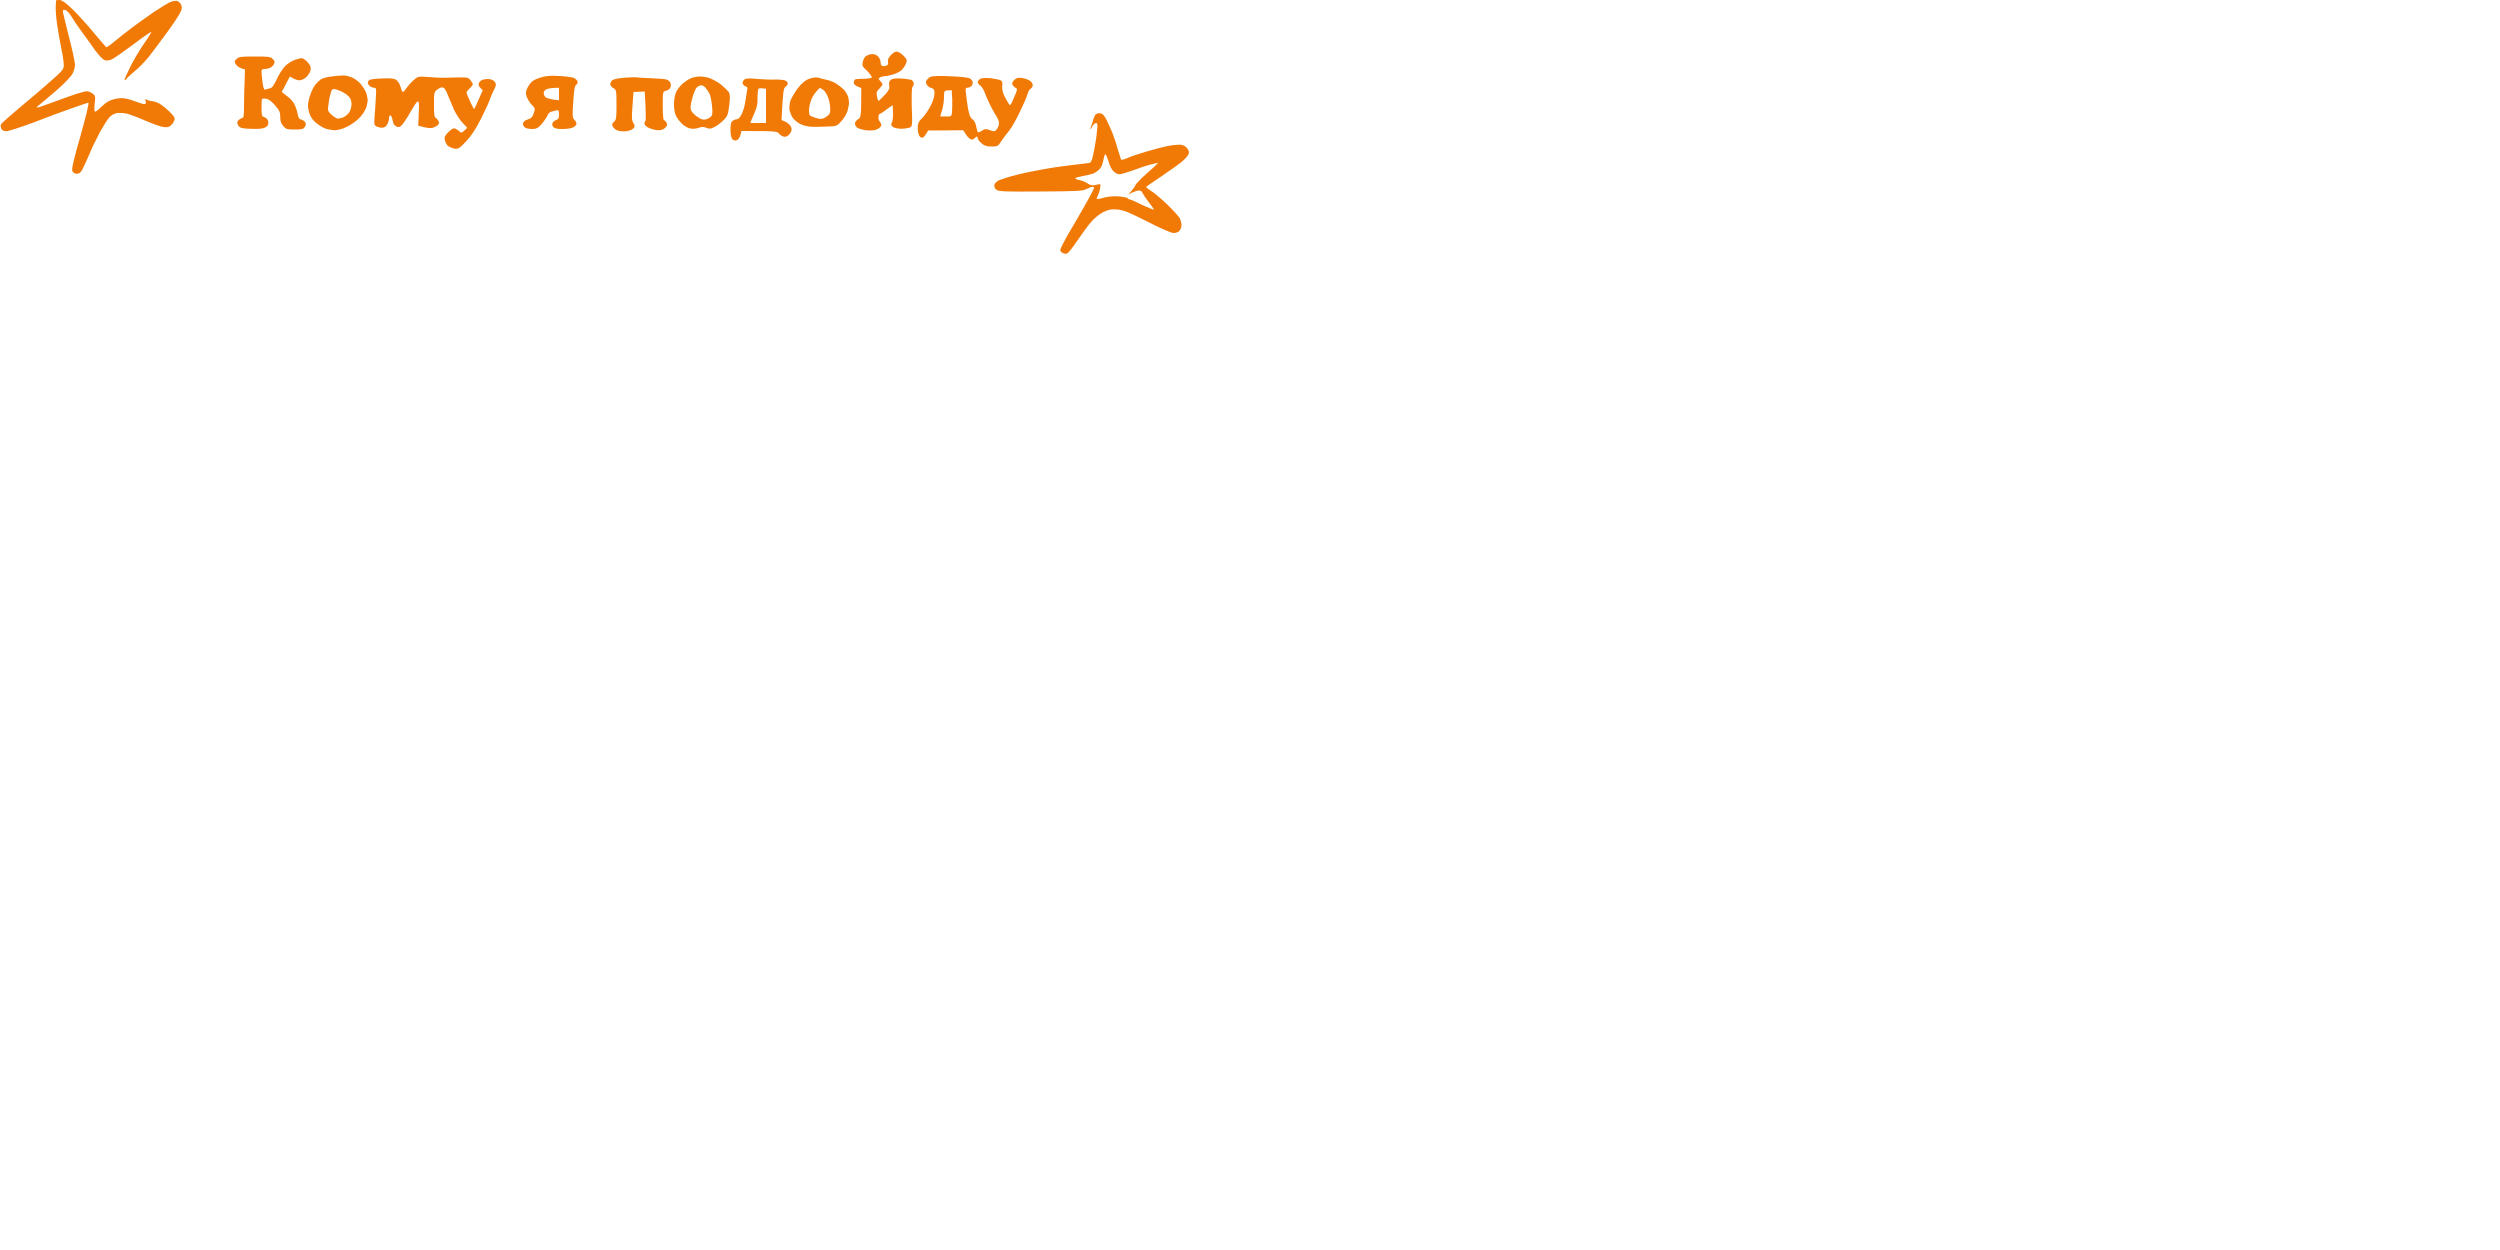
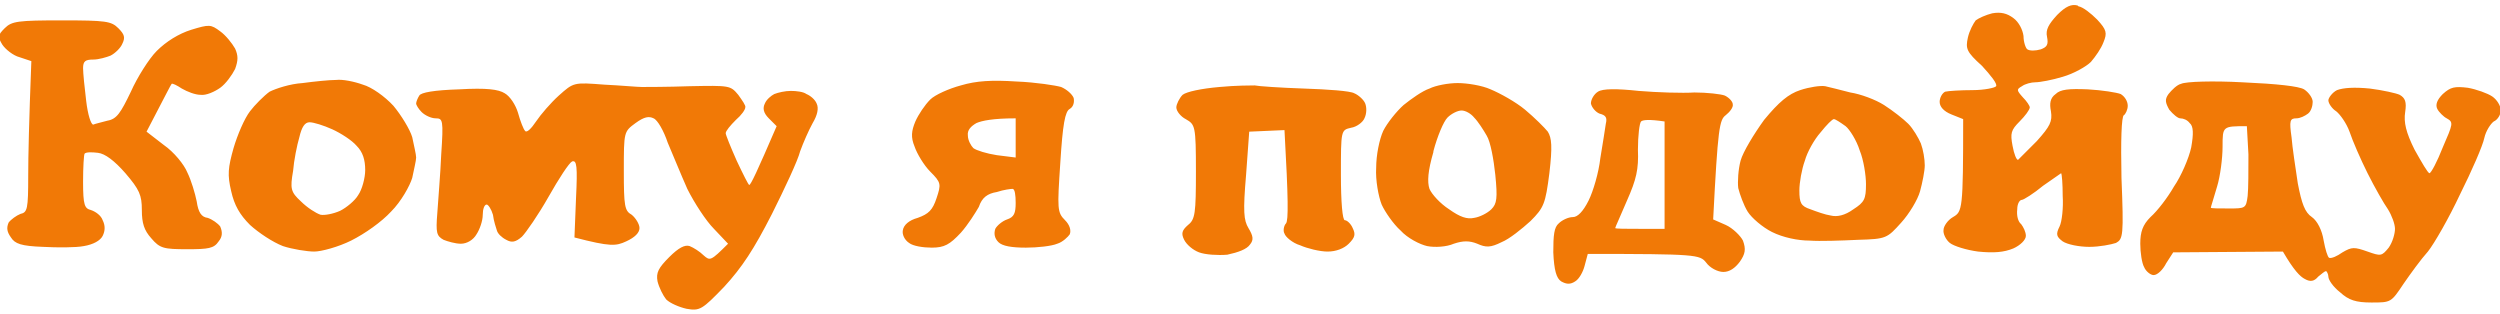
- <svg xmlns="http://www.w3.org/2000/svg" version="1.2" width="1000" height="500">
-   <path fill-rule="evenodd" d="M23.9 0c1 .1 2.4 1.1 5.3 3.9 2.1 2.1 6 6.3 8.4 9.3 2.5 3 4.8 5.6 4.9 5.7.3 0 1.8-1 3.4-2.4 1.5-1.3 4.8-3.8 7.1-5.6 2.4-1.8 6.4-4.6 9-6.4C64.6 2.8 67.5 1 68.5.7c1.1-.4 2-.5 2.7-.2.4.3 1.1.9 1.3 1.5.3.7.3 1.5-.2 2.6-.3.9-2.8 4.7-5.5 8.4s-6.1 8.2-7.5 10c-1.5 1.8-3.8 4.1-5.1 5.2-1.3 1.1-2.8 2.4-3.3 3-.4.6-.9.9-1.1.8-.1-.2.9-2.4 2.2-5 1.2-2.6 3.8-6.9 5.5-9.4 1.8-2.5 3.1-4.7 3-4.8-.1-.2-3.4 2.1-7.2 5-3.9 2.9-7.8 5.6-8.7 6-1.2.5-2 .5-2.9.2-.7-.3-2.2-2-3.6-3.8-1.3-1.9-3.5-4.9-4.8-6.7-1.4-1.9-3.4-4.7-4.4-6.4-.9-1.6-2.2-3-2.8-3.1-.8-.2-1-.1-.9 1 .2.7 1.2 5.3 2.5 10.2C29 20.2 30 25 30 25.9c0 .8-.4 2.4-.9 3.4-.5 1.1-3 3.7-6.1 6.5-2.9 2.5-6.1 5.2-7 5.9-1.6 1.3-1.7 1.5-.5 1.2.7-.2 3.8-1.3 6.8-2.4 3-1.1 6.8-2.5 8.4-3 1.7-.5 3.5-1 4-1 .6 0 1.6.4 2.3.9 1.1.8 1.2 1.1.9 3.8-.2 1.7-.2 3.2 0 3.4.2.3 1.5-.7 2.8-2 2-1.9 3.1-2.5 5.2-3 1.8-.4 3.2-.5 4.7-.1 1.2.2 3.3 1 4.8 1.5 1.6.6 2.7.8 2.8.5.2-.3.2-.9 0-1.4-.2-.6-.1-.7.4-.3.4.3 1.3.6 2 .6.8.1 2.1.5 2.9.9.8.4 2.7 1.8 4 3.1 2.1 2 2.5 2.6 2.3 3.6-.3.7-.8 1.7-1.5 2.2-.8.7-1.5.8-2.9.6-1.1-.1-4.3-1.3-7.2-2.5-2.9-1.3-6.2-2.5-7.3-2.8-1.2-.3-3-.4-4-.3-1.3.2-2.4.9-3.3 1.9-.8.9-2.4 3.6-3.7 5.9-1.3 2.4-3.2 6.3-4.2 8.8-1.1 2.4-2.3 5.2-2.8 6.1-.7 1.2-1.3 1.6-2.2 1.6-.7 0-1.4-.4-1.7-1-.4-.7.1-3 1.9-9.6 1.4-4.7 2.9-10.6 3.6-13.1.6-2.5 1-4.6.9-4.7-.1-.1-3 .9-6.4 2.1-3.5 1.2-10.5 3.8-15.6 5.8-5.2 1.9-10.1 3.5-10.9 3.5-.9 0-1.6-.4-1.9-.9-.3-.5-.4-1.2-.3-1.6.1-.4 1.2-1.5 2.4-2.5 1.1-1 6.7-5.8 12.5-10.6C25.4 28 25.5 28 25.5 26c0-1.1-.4-4.1-1-6.7-.5-2.5-1.3-6.9-1.7-9.8-.4-2.9-.6-6.1-.5-7.2.1-1.1.1-2.1.1-2.2.1 0 .7-.1 1.5-.1zm335.3 20.8c.6.1 1.6.9 2.4 1.7 1.2 1.3 1.3 1.7.8 2.9-.3.8-1 1.8-1.6 2.5-.6.6-2.2 1.5-3.6 1.9-1.3.4-2.9.7-3.5.7-.5 0-1.3.2-1.7.5-.7.4-.7.5.1 1.4.5.5.9 1.1.9 1.3 0 .3-.6 1.1-1.3 1.8-1.1 1.1-1.2 1.5-.9 3.1.2 1.1.5 1.8.7 1.8l2.4-2.4c1.7-1.9 2-2.5 1.8-3.8-.2-1-.1-1.7.6-2.2.6-.6 1.7-.7 4.1-.6 1.8.1 3.7.4 4.2.6.5.3.9.9.9 1.5 0 .5-.3 1.1-.5 1.2-.3.2-.4 3.2-.3 8 .3 7.4.2 7.8-.7 8.3-.6.2-2.1.5-3.4.5-1.3 0-2.8-.3-3.4-.7-.8-.6-.9-.9-.4-1.9.3-.6.5-2.4.4-3.9 0-1.5-.1-2.8-.2-2.9 0 0-1 .7-2.3 1.6-1.2 1-2.5 1.8-2.7 1.8-.3 0-.6.5-.6 1.2-.1.8.1 1.6.5 1.9.3.4.6 1 .6 1.5s-.7 1.2-1.6 1.6c-1.2.5-2.5.6-4.5.4-1.5-.2-3.1-.7-3.6-1.1-.5-.4-.9-1.2-.8-1.7 0-.4.5-1.2 1.2-1.6 1.2-.7 1.3-.9 1.3-12.5l-1.5-.6c-1-.4-1.5-1-1.5-1.6 0-.5.3-1.1.7-1.3.4-.1 2-.2 3.5-.2s2.9-.3 3-.5c.2-.3-.7-1.4-1.8-2.6-2-1.8-2.1-2.2-1.8-3.6.2-.9.7-1.8 1-2.2.4-.3 1.3-.7 2.1-.9 1.1-.2 1.9 0 2.7.6.7.5 1.2 1.5 1.3 2.3 0 .8.3 1.6.5 1.7.3.2 1 .2 1.7 0 .8-.3 1-.6.8-1.6-.2-.9.2-1.6 1.3-2.8 1.1-1.1 1.8-1.4 2.6-1.2zm-257.3 1.8c5.6 0 6.3.1 7.2 1 .8.8.9 1.2.5 2-.2.5-.9 1.2-1.5 1.5-.5.2-1.5.5-2.2.5-1 0-1.3.2-1.3 1.1 0 .6.2 2.6.4 4.2.2 1.7.6 3 .9 3 .2-.1 1.1-.3 1.8-.5 1.2-.2 1.7-1 3-3.7.8-1.8 2.3-4.2 3.3-5.2 1.2-1.2 2.8-2.2 4.4-2.7 2.3-.7 2.5-.7 3.7.2.7.5 1.5 1.5 1.9 2.2.4.9.4 1.5 0 2.6-.4.8-1.2 1.9-1.9 2.4s-1.8 1-2.5.9c-.7 0-1.7-.4-2.4-.8-.6-.4-1.2-.7-1.3-.6-.1.1-.8 1.5-3.2 6.1l2.2 1.7c1.3.9 2.6 2.5 3 3.5.5 1 1 2.7 1.2 3.7.2 1.4.6 2 1.4 2.1.6.2 1.3.7 1.6 1.1.3.7.3 1.3-.2 1.9-.6.9-1.3 1-4 1-3 0-3.5-.1-4.6-1.4-.9-1-1.2-1.9-1.2-3.6 0-1.9-.3-2.6-2.1-4.7-1.4-1.6-2.6-2.5-3.5-2.6-.8-.1-1.5-.1-1.7.1-.1.1-.2 1.7-.2 3.6 0 3 .2 3.4 1 3.6.6.2 1.3.7 1.5 1.3q.5 1 0 2c-.3.6-1.2 1.1-2.4 1.3-1 .2-3.4.2-5.2.1-2.8-.1-3.6-.4-4.1-1.2-.5-.7-.6-1.2-.3-1.9.3-.4 1-.9 1.5-1.1.9-.2 1-.6 1-4.9 0-2.5.1-6.8.4-14.6l-1.5-.5c-.8-.2-1.8-1-2.2-1.6-.6-1-.6-1.2.3-2.1.9-.9 1.7-1 7.3-1zm35 7.6c.8-.1 2.3.2 3.4.6 1.1.3 2.8 1.5 3.9 2.7 1 1.2 2.1 3 2.4 4 .2 1 .5 2.2.5 2.6 0 .4-.3 1.6-.5 2.6-.3 1-1.4 3-2.7 4.3-1.2 1.3-3.3 2.8-5.1 3.7-1.6.8-3.8 1.4-4.7 1.4-.9 0-2.8-.3-4-.7-1.3-.5-3.1-1.7-4.2-2.7-1.3-1.3-2-2.5-2.4-4.3-.5-2.1-.4-3 .3-5.5.5-1.7 1.4-3.8 2.1-4.7.6-.8 1.8-2 2.5-2.5.8-.4 2.6-1 4.2-1.1 1.5-.2 3.4-.4 4.3-.4zm-5.5 11.6c-.4 2.3-.3 2.7 1 3.9.8.8 1.9 1.5 2.5 1.7.5.1 1.6-.1 2.5-.5.8-.4 1.9-1.3 2.3-2 .5-.7.9-2.2.9-3.2 0-1.3-.3-2.3-1.1-3.1-.6-.7-2-1.6-3.1-2.1s-2.4-.9-2.9-.9c-.6 0-1 .6-1.3 1.9-.3 1-.7 3-.8 4.3zm92.3-11.4c2.5.1 5 .5 5.7.7.7.3 1.4.9 1.6 1.4.1.5 0 1.1-.5 1.4-.6.3-.9 2-1.2 6.8-.4 6-.4 6.4.6 7.4.6.6.8 1.3.6 1.8-.2.3-.9 1-1.6 1.2-.7.3-2.5.5-4 .5-1.8 0-3-.2-3.5-.7-.5-.5-.6-1.1-.4-1.7.2-.4.9-1 1.5-1.2.9-.3 1.1-.8 1.1-2.1 0-1-.1-1.8-.4-1.8-.2 0-1.1.1-2 .4-1.2.2-1.9.7-2.3 1.9-.4.7-1.4 2.3-2.3 3.3-1.4 1.5-2.1 1.9-3.7 1.9-1.1 0-2.4-.2-2.9-.6-.6-.4-.9-1.1-.8-1.6.1-.7.8-1.3 1.9-1.6 1.4-.5 1.9-1 2.4-2.5.6-1.8.6-2-.8-3.4-.8-.8-1.7-2.3-2-3.2-.5-1.2-.4-2 .1-3.2.4-.9 1.2-2.1 1.9-2.8.6-.6 2.4-1.4 3.9-1.8 2-.6 4-.7 7.1-.5zm-6.2 6.9c0 .6.4 1.3.7 1.6.4.3 1.7.7 3 .9l2.4.3v-5c-2.9 0-4.3.3-5 .6-.7.4-1.2.9-1.1 1.6zm162.6-6.8c4.5.2 7.2.5 7.9.9.6.4 1.1 1.1 1.1 1.6s-.2 1.2-.6 1.5c-.4.3-1 .6-1.5.6-.8 0-.9.3-.6 2.4.1 1.3.5 3.9.8 5.9.5 2.6.9 3.7 1.8 4.3.7.5 1.3 1.7 1.5 3 .2 1.1.5 2.1.7 2.2.3.1 1-.2 1.7-.7 1.2-.7 1.5-.7 3.2-.1 1.7.6 1.8.6 2.7-.5.5-.7.8-1.8.8-2.4 0-.6-.4-1.7-.9-2.5-.5-.7-1.7-2.8-2.6-4.6-.9-1.8-1.9-4.1-2.3-5.3-.4-1.1-1.2-2.2-1.7-2.6-.5-.3-1-1-1-1.4 0-.3.5-1 1.1-1.3.8-.3 2.2-.4 4.2-.2 1.6.2 3.4.6 3.8.8.7.4.9.9.7 2.2-.2 1.3.1 2.6 1.2 4.8.9 1.6 1.7 3 1.9 3 .2 0 1-1.5 1.7-3.3 1.3-3 1.4-3.2.5-3.7-.4-.2-1-.8-1.2-1.2q-.4-.8.7-1.9c1-.9 1.5-1 3.2-.8 1.1.2 2.5.7 3.1 1.1.6.4 1.1 1.2 1.1 1.8 0 .5-.4 1.2-.9 1.4-.4.3-1 1.2-1.2 2.1-.2 1-1.6 4.2-3.1 7.2-1.4 3-3.3 6.3-4.1 7.3-.9 1-2.2 2.8-3.1 4.1-1.6 2.4-1.6 2.4-4.1 2.4-2 0-2.9-.3-4-1.3-.9-.7-1.5-1.6-1.5-2 0-.3-.2-.7-.3-.7-.2 0-.6.4-1 .7-.5.6-1 .7-1.7.3-.6-.3-1.4-1.1-2.8-3.5l-14 .1-.9 1.4c-.4.8-1.1 1.5-1.6 1.5-.4 0-1-.5-1.2-1-.3-.5-.5-1.9-.5-3 0-1.5.3-2.4 1.3-3.4.9-.8 2.2-2.5 3-3.9.9-1.3 1.9-3.6 2.2-5 .3-1.7.3-2.7-.2-3.1-.3-.4-.8-.6-1.2-.6-.3 0-.9-.5-1.4-1.1-.5-.9-.6-1.3-.1-2 .4-.5 1.1-1.2 1.6-1.3.6-.3 4.1-.4 7.8-.2zm-3.2 13.3c-.4 1.4-.8 2.6-.8 2.7 0 .1 1 .1 2.3.1 2.1 0 2.2 0 2.4-1.6.1-.9.1-3.3.1-5.3l-.2-3.6c-3.1 0-3.1 0-3.1 2.6 0 1.5-.3 3.8-.7 5.1zm-205.8-13c2.1.1 4.2.3 4.8.3.5 0 3.3 0 6.1-.1 5.1-.1 5.2-.1 6.2 1.1.5.7 1 1.4.9 1.6 0 .3-.5 1-1.2 1.6-.7.7-1.3 1.4-1.3 1.7 0 .2.6 1.7 1.4 3.5.8 1.7 1.5 3.1 1.6 3.1.2 0 1-1.7 3.5-7.5l-1-1c-.7-.7-.8-1.3-.5-1.9.2-.5.8-1 1.2-1.2.5-.2 1.4-.4 2.1-.4.7 0 1.6.1 2 .4.5.2 1.1.7 1.3 1.2.3.6.1 1.5-.5 2.5-.5.9-1.2 2.5-1.6 3.6-.3 1.2-2 4.8-3.6 8-2.3 4.5-3.8 6.8-6.1 9.3-2.8 2.9-3.1 3.1-4.8 2.8-.9-.2-2.1-.7-2.6-1.2-.4-.5-.9-1.5-1.1-2.3-.2-1.1.1-1.7 1.5-3.1 1.2-1.2 2-1.6 2.6-1.4.5.2 1.3.7 1.8 1.2.8.7.9.7 3.1-1.5l-1.8-1.9c-1-1-2.5-3.3-3.4-5.1-.8-1.8-1.9-4.5-2.5-5.9-.5-1.5-1.3-2.9-1.8-3.1-.6-.3-1.2-.2-2.3.6-1.5 1.1-1.5 1.1-1.5 6.1 0 4.5.1 5.1 1 5.6.5.4 1 1.2 1 1.7 0 .6-.6 1.2-1.7 1.7-1.3.6-2 .7-6.6-.5l.2-5c.2-4.1.1-4.9-.5-4.7-.4.2-1.7 2.2-3 4.5s-2.9 4.6-3.4 5.1c-.8.7-1.3.8-2 .4-.6-.3-1.1-.8-1.2-1.2-.1-.3-.4-1.2-.5-2-.2-.7-.6-1.3-.8-1.3-.3 0-.5.6-.5 1.3 0 .8-.4 1.9-.8 2.5-.4.7-1.2 1.2-2 1.2-.7 0-1.7-.3-2.2-.5-.9-.5-1-.9-.8-3.4.1-1.6.4-5 .5-7.5.3-4.4.2-4.6-.7-4.6-.6 0-1.4-.4-1.8-.8-.4-.4-.7-.9-.7-1.1 0-.2.2-.7.4-1 .2-.4 1.9-.7 5.1-.8 3.5-.2 5 0 5.8.5.7.4 1.4 1.5 1.7 2.5.3 1.1.7 2.1.9 2.3.2.3.8-.3 1.4-1.2.6-.9 1.9-2.4 2.9-3.3 1.9-1.7 1.9-1.7 5.8-1.4zm83 .1c.4.1 3.3.3 6.3.4 3 .1 5.9.3 6.4.6.5.2 1.2.8 1.4 1.3.2.5.2 1.3-.1 1.9-.2.5-1 1.1-1.7 1.2-1.3.3-1.3.3-1.3 6 0 3.5.2 5.8.5 5.8s.8.5 1 1c.4.8.3 1.2-.5 2-.6.6-1.6 1-2.7 1-1 0-2.6-.4-3.5-.8-1-.3-1.9-1.1-2-1.5-.2-.3-.1-1 .2-1.3.3-.4.3-3-.2-11.9l-4.5.2-.4 5.5c-.4 4.7-.3 5.8.3 6.8s.7 1.5.2 2.1c-.4.6-1.5 1-2.9 1.3-1.2.1-2.8 0-3.6-.3-.8-.3-1.6-1-1.9-1.6-.4-.8-.3-1.2.5-1.9.9-.7 1-1.5 1-6.8 0-5.9-.1-6-1.3-6.7-.6-.3-1.2-1-1.2-1.5 0-.4.4-1.2.8-1.6.5-.4 2.4-.8 4.7-1 2.1-.2 4.1-.2 4.5-.2zm25.9-.3c1.2 0 3.1.3 4.2.8 1.2.5 3.2 1.6 4.4 2.6 1.2 1 2.5 2.3 2.9 2.8.5.8.6 1.9.2 5.3-.5 3.9-.7 4.4-2.4 6.1-1.1 1-2.7 2.3-3.7 2.7-1.4.7-2 .7-3.1.2-1-.4-1.8-.4-3 0-.9.4-2.4.5-3.4.3-.9-.2-2.5-1-3.4-2-.9-.8-2-2.4-2.4-3.3-.4-1-.8-3.1-.7-4.7 0-1.6.4-3.6.9-4.7.5-1 1.7-2.5 2.6-3.3 1-.8 2.4-1.8 3.3-2.1.8-.4 2.4-.7 3.6-.7zm-3.1 8.8c-.7 2.4-.8 3.8-.5 4.7.3.7 1.4 1.9 2.5 2.6 1.4 1 2.3 1.3 3.2 1.1.7-.1 1.7-.6 2.2-1.1.7-.7.8-1.4.5-4.4-.2-1.9-.6-4.2-1.1-5-.4-.7-1.1-1.8-1.6-2.3-.4-.5-1.1-.9-1.6-.9s-1.3.4-1.8.9-1.3 2.4-1.8 4.3zm50-8.4c.5.1 2 .5 3.2.8 1.3.2 3.2.9 4.3 1.6 1.1.7 2.5 1.8 3.1 2.4.6.6 1.3 1.8 1.6 2.5.3.8.5 2 .5 2.8 0 .7-.3 2.2-.6 3.3-.3 1.1-1.4 2.9-2.4 4-1.8 2-1.9 2.1-5.5 2.2-2.1.1-4.9.2-6.2.1-1.5 0-3.4-.4-4.8-1.1-1.2-.6-2.6-1.8-3.1-2.6s-1-2.2-1.2-3c-.1-.8 0-2.4.3-3.5s1.7-3.4 3-5.2c1.9-2.3 3.1-3.3 4.6-3.8 1.2-.4 2.6-.6 3.2-.5zm-2.6 9.5c-.4 1.1-.7 2.8-.7 3.8 0 1.6.2 2 1.4 2.4.8.3 1.9.7 2.6.8.8.2 1.8 0 2.9-.8 1.4-.9 1.6-1.3 1.6-3.2 0-1.1-.3-3.1-.8-4.3-.4-1.3-1.3-2.7-1.8-3.1-.7-.5-1.3-.9-1.5-.9-.2 0-.9.7-1.7 1.7-.8.9-1.7 2.5-2 3.6zm-21.2-8.9c2.4.2 5.6.3 7.1.2 1.6 0 3.4.2 3.9.4.6.3 1 .8 1 1.1.1.4-.4 1-.9 1.4-.8.6-1 1.6-1.6 13.3l1.6.7c.9.4 1.9 1.4 2.2 2 .4 1.1.3 1.7-.4 2.7-.6.8-1.3 1.3-2.1 1.3-.7 0-1.7-.5-2.2-1.2-.8-1-1.2-1.1-15.1-1.1l-.4 1.5c-.2.8-.7 1.7-1.2 2-.6.4-1.1.4-1.8 0-.6-.4-.9-1.4-1-3.7 0-2.2.1-3.2.7-3.7.4-.4 1.2-.8 1.8-.8.6 0 1.3-.7 2-2.1.6-1.2 1.3-3.6 1.5-5.4.3-1.8.6-3.7.7-4.4.2-.8 0-1.1-.8-1.3-.5-.2-1-.8-1.1-1.3 0-.5.4-1.2.9-1.5.6-.4 2.4-.4 5.2-.1zm-.1 7.5c.1 2.5-.2 3.8-1.4 6.5-.8 1.9-1.5 3.4-1.5 3.5 0 .1 1.4.1 3.1.1h3.2V35.5c-2-.3-2.8-.2-3 0-.2.2-.4 1.8-.4 3.6zm137 6.2c1 .1 1.6.8 2.5 2.4.6 1.3 1.7 3.6 2.4 5.3.6 1.6 1.7 4.7 2.2 6.7.7 2 1.2 3.9 1.3 4.1.1.3 1.2 0 2.6-.6 1.3-.6 4.6-1.7 7.3-2.5 2.8-.8 6.7-1.9 8.8-2.3 2-.4 4.5-.6 5.4-.5 1 .2 2 .8 2.5 1.6.6 1 .8 1.5.3 2.4-.3.6-1.5 1.9-2.7 2.9-1.2 1-4.8 3.5-8 5.7-3.1 2.1-5.9 4-6.1 4.2-.2.1.7.9 2 1.7 1.3.8 4.2 3.3 6.5 5.5s4.5 4.7 4.9 5.4c.4.8.7 2 .7 2.8 0 .8-.4 1.8-.9 2.3-.4.5-1.5.8-2.3.8-.9 0-5.3-1.9-10.5-4.6-7.6-3.8-9.5-4.6-12-4.8-2.5-.2-3.4 0-5.5 1-1.3.6-3.5 2.3-4.7 3.7-1.2 1.3-3.7 4.7-5.6 7.5-1.8 2.7-3.7 5.1-4.1 5.3-.5.3-1.3.2-1.9-.1-.5-.2-1-.8-1-1.2 0-.4 1.3-3 2.8-5.7 1.6-2.6 4.6-7.9 6.8-11.7 2.2-3.8 3.9-7.1 3.9-7.4 0-.2-.3-.5-.6-.5s-1.4.4-2.4.9c-1.5.8-3.6.9-18.2 1-14 .1-16.7 0-17.7-.6-.7-.5-1-1.2-1-1.9.1-.7.8-1.4 1.9-2 1-.4 4-1.4 6.8-2.1 2.7-.7 7.5-1.7 10.5-2.2 3-.6 8.4-1.4 12-1.8 3.6-.4 6.6-.8 6.8-.8.3 0 .7-.4.9-1 .3-.5.8-2.7 1.2-4.9.4-2.1.9-5.2 1-7 .3-2.5.2-3.1-.4-3.1-.4 0-1.1.6-1.5 1.4-.4.8-.7 1.2-.8 1 0-.2.3-1 .6-1.8.3-.7.6-1.8.7-2.3.2-.6.5-1.3.8-1.7.3-.3 1.2-.6 1.8-.5zm.2 21.9c-.5.7-1.6 1.5-2.4 2-.8.4-2.8.9-4.6 1.2-1.7.3-3.1.7-3.1.9 0 .3.9.6 1.9.8 1 .2 2.4.8 3.1 1.3.8.6 1.7.8 2.5.7.7-.1 1.6-.3 2-.4.5-.2.7.1.5 1.3-.1.7-.4 2-.8 2.8-.4.8-.7 1.5-.6 1.7.1.2 1.5 0 3.1-.5q3-.7 6.2-.4c1.7.2 3.1.5 3.1.7 0 .2.3.4.6.4s2.7 1 5.2 2.3c2.6 1.2 4.7 2 4.7 1.8-.1-.2-1.1-1.7-2.4-3.3-1.2-1.7-2.3-3.3-2.4-3.7-.1-.3-.7-.6-1.2-.6-.6 0-1.8.4-2.7.8l-1.6.8c2.2-2.4 2.8-3.4 2.8-3.6 0-.3 1.3-1.7 2.8-3.2 1.6-1.4 3.7-3.3 4.7-4.2l1.7-1.7c-3.1.6-6.3 1.6-9.1 2.7-2.8 1-5.7 1.9-6.4 1.9-.7 0-1.8-.5-2.4-1.2-.7-.6-1.6-2.3-2-4-.5-1.5-1-2.8-1.3-2.8-.2 0-.5.9-.7 2.1-.2 1.2-.7 2.7-1.2 3.4z" style="fill:#f17906" />
+ <svg xmlns="http://www.w3.org/2000/svg" version="1.2" width="319" height="40">
+   <path fill-rule="evenodd" d="M265.2.8c.6.1 1.6.9 2.4 1.7 1.2 1.3 1.3 1.7.8 2.9-.3.8-1 1.8-1.6 2.5-.6.6-2.2 1.5-3.6 1.9-1.3.4-2.9.7-3.5.7-.5 0-1.3.2-1.7.5-.7.4-.7.5.1 1.4.5.5.9 1.1.9 1.3 0 .3-.6 1.1-1.3 1.8-1.1 1.1-1.2 1.5-.9 3.1.2 1.1.5 1.8.7 1.8l2.4-2.4c1.7-1.9 2-2.5 1.8-3.8-.2-1-.1-1.7.6-2.2.6-.6 1.7-.7 4.1-.6 1.8.1 3.7.4 4.2.6.5.3.9.9.9 1.5 0 .5-.3 1.1-.5 1.2-.3.2-.4 3.2-.3 8 .3 7.4.2 7.8-.7 8.3-.6.2-2.1.5-3.4.5-1.3 0-2.8-.3-3.4-.7-.8-.6-.9-.9-.4-1.9.3-.6.5-2.4.4-3.9 0-1.5-.1-2.8-.2-2.9 0 0-1 .7-2.3 1.6-1.2 1-2.5 1.8-2.7 1.8-.3 0-.6.5-.6 1.2-.1.8.1 1.6.5 1.9.3.4.6 1 .6 1.5s-.7 1.2-1.6 1.6c-1.2.5-2.5.6-4.5.4-1.5-.2-3.1-.7-3.6-1.1-.5-.4-.9-1.2-.8-1.7 0-.4.5-1.2 1.2-1.6 1.2-.7 1.3-.9 1.3-12.5l-1.5-.6c-1-.4-1.5-1-1.5-1.6 0-.5.3-1.1.7-1.3.4-.1 2-.2 3.5-.2s2.9-.3 3-.5c.2-.3-.7-1.4-1.8-2.6-2-1.8-2.1-2.2-1.8-3.6.2-.9.7-1.8 1-2.2.4-.3 1.3-.7 2.1-.9 1.1-.2 1.9 0 2.7.6.7.5 1.2 1.5 1.3 2.3 0 .8.3 1.6.5 1.7.3.2 1 .2 1.7 0 .8-.3 1-.6.8-1.6-.2-.9.2-1.6 1.3-2.8 1.1-1.1 1.8-1.4 2.6-1.2zM7.9 2.6c5.6 0 6.3.1 7.2 1 .8.8.9 1.2.5 2-.2.5-.9 1.2-1.5 1.5-.5.2-1.5.5-2.2.5-1 0-1.3.2-1.3 1.1 0 .6.2 2.6.4 4.2.2 1.7.6 3 .9 3 .2-.1 1.1-.3 1.8-.5 1.2-.2 1.7-1 3-3.7.8-1.8 2.3-4.2 3.3-5.2 1.2-1.2 2.8-2.2 4.4-2.7 2.3-.7 2.5-.7 3.7.2.7.5 1.5 1.5 1.9 2.2.4.9.4 1.5 0 2.6-.4.8-1.2 1.9-1.9 2.4s-1.8 1-2.5.9c-.7 0-1.7-.4-2.4-.8-.6-.4-1.2-.7-1.3-.6-.1.1-.8 1.5-3.2 6.1l2.2 1.7c1.3.9 2.6 2.5 3 3.5.5 1 1 2.7 1.2 3.7.2 1.4.6 2 1.4 2.1.6.2 1.3.7 1.6 1.1.3.7.3 1.3-.2 1.9-.6.9-1.3 1-4 1-3 0-3.5-.1-4.6-1.4-.9-1-1.2-1.9-1.2-3.6 0-1.9-.3-2.6-2.1-4.7-1.4-1.6-2.6-2.5-3.5-2.6-.8-.1-1.5-.1-1.7.1-.1.1-.2 1.7-.2 3.6 0 3 .2 3.4 1 3.6.6.2 1.3.7 1.5 1.3q.5 1 0 2c-.3.6-1.2 1.1-2.4 1.3-1 .2-3.4.2-5.2.1-2.8-.1-3.6-.4-4.1-1.2-.5-.7-.6-1.2-.3-1.9.3-.4 1-.9 1.5-1.1.9-.2 1-.6 1-4.9 0-2.5.1-6.8.4-14.6l-1.5-.5C1.7 7.1.7 6.3.3 5.7c-.6-1-.6-1.2.3-2.1.9-.9 1.7-1 7.3-1zm35 7.6c.8-.1 2.3.2 3.4.6 1.1.3 2.8 1.5 3.9 2.7 1 1.2 2.1 3 2.4 4 .2 1 .5 2.2.5 2.6 0 .4-.3 1.6-.5 2.6-.3 1-1.4 3-2.7 4.3-1.2 1.3-3.3 2.8-5.1 3.7-1.6.8-3.8 1.4-4.7 1.4-.9 0-2.8-.3-4-.7-1.3-.5-3.1-1.7-4.2-2.7-1.3-1.3-2-2.5-2.4-4.3-.5-2.1-.4-3 .3-5.5.5-1.7 1.4-3.8 2.1-4.7.6-.8 1.8-2 2.5-2.5.8-.4 2.6-1 4.2-1.1 1.5-.2 3.4-.4 4.3-.4zm-5.5 11.6c-.4 2.3-.3 2.7 1 3.9.8.8 1.9 1.5 2.5 1.7.5.1 1.6-.1 2.5-.5.8-.4 1.9-1.3 2.3-2 .5-.7.9-2.2.9-3.2 0-1.3-.3-2.3-1.1-3.1-.6-.7-2-1.6-3.1-2.1s-2.4-.9-2.9-.9c-.6 0-1 .6-1.3 1.9-.3 1-.7 3-.8 4.3zm92.3-11.4c2.5.1 5 .5 5.7.7.7.3 1.4.9 1.6 1.4.1.5 0 1.1-.5 1.4-.6.3-.9 2-1.2 6.8-.4 6-.4 6.4.6 7.4.6.6.8 1.3.6 1.8-.2.3-.9 1-1.6 1.2-.7.3-2.5.5-4 .5-1.8 0-3-.2-3.5-.7-.5-.5-.6-1.1-.4-1.7.2-.4.9-1 1.5-1.2.9-.3 1.1-.8 1.1-2.1 0-1-.1-1.8-.4-1.8-.2 0-1.1.1-2 .4-1.2.2-1.9.7-2.3 1.9-.4.7-1.4 2.3-2.3 3.3-1.4 1.5-2.1 1.9-3.7 1.9-1.1 0-2.4-.2-2.9-.6-.6-.4-.9-1.1-.8-1.6.1-.7.8-1.3 1.9-1.6 1.4-.5 1.9-1 2.4-2.5.6-1.8.6-2-.8-3.4-.8-.8-1.7-2.3-2-3.2-.5-1.2-.4-2 .1-3.2.4-.9 1.2-2.1 1.9-2.8.6-.6 2.4-1.4 3.9-1.8 2-.6 4-.7 7.1-.5zm-6.2 6.9c0 .6.4 1.3.7 1.6.4.3 1.7.7 3 .9l2.4.3v-5c-2.9 0-4.3.3-5 .6-.7.4-1.2.9-1.1 1.6zm162.6-6.8c4.5.2 7.2.5 7.9.9.6.4 1.1 1.1 1.1 1.6s-.2 1.2-.6 1.5c-.4.3-1 .6-1.5.6-.8 0-.9.3-.6 2.4.1 1.3.5 3.9.8 5.9.5 2.6.9 3.7 1.8 4.3.7.5 1.3 1.7 1.5 3 .2 1.1.5 2.1.7 2.2.3.1 1-.2 1.7-.7 1.2-.7 1.5-.7 3.2-.1 1.7.6 1.8.6 2.7-.5.5-.7.8-1.8.8-2.4 0-.6-.4-1.7-.9-2.5-.5-.7-1.7-2.8-2.6-4.6-.9-1.8-1.9-4.1-2.3-5.3-.4-1.1-1.2-2.2-1.7-2.6-.5-.3-1-1-1-1.4 0-.3.5-1 1.1-1.3.8-.3 2.2-.4 4.2-.2 1.6.2 3.4.6 3.8.8.7.4.9.9.7 2.2-.2 1.3.1 2.6 1.2 4.8.9 1.6 1.7 3 1.9 3 .2 0 1-1.5 1.7-3.3 1.3-3 1.4-3.2.5-3.7-.4-.2-1-.8-1.2-1.2q-.4-.8.7-1.9c1-.9 1.5-1 3.2-.8 1.1.2 2.5.7 3.1 1.1.6.4 1.1 1.2 1.1 1.8 0 .5-.4 1.2-.9 1.4-.4.3-1 1.2-1.2 2.1-.2 1-1.6 4.2-3.1 7.2-1.4 3-3.3 6.3-4.1 7.3-.9 1-2.2 2.8-3.1 4.1-1.6 2.4-1.6 2.4-4.1 2.4-2 0-2.9-.3-4-1.3-.9-.7-1.5-1.6-1.5-2 0-.3-.2-.7-.3-.7-.2 0-.6.4-1 .7-.5.6-1 .7-1.7.3-.6-.3-1.4-1.1-2.8-3.5l-14 .1-.9 1.4c-.4.8-1.1 1.5-1.6 1.5-.4 0-1-.5-1.2-1-.3-.5-.5-1.9-.5-3 0-1.5.3-2.4 1.3-3.4.9-.8 2.2-2.5 3-3.9.9-1.3 1.9-3.6 2.2-5 .3-1.7.3-2.7-.2-3.1-.3-.4-.8-.6-1.2-.6-.3 0-.9-.5-1.4-1.1-.5-.9-.6-1.3-.1-2 .4-.5 1.1-1.2 1.6-1.3.6-.3 4.1-.4 7.8-.2zm-3.2 13.3c-.4 1.4-.8 2.6-.8 2.7 0 .1 1 .1 2.3.1 2.1 0 2.2 0 2.4-1.6.1-.9.1-3.3.1-5.3l-.2-3.6c-3.1 0-3.1 0-3.1 2.6 0 1.5-.3 3.8-.7 5.1zm-205.8-13c2.1.1 4.2.3 4.8.3.5 0 3.3 0 6.1-.1 5.1-.1 5.2-.1 6.2 1.1.5.7 1 1.4.9 1.6 0 .3-.5 1-1.2 1.6-.7.7-1.3 1.4-1.3 1.7 0 .2.6 1.7 1.4 3.5.8 1.7 1.5 3.1 1.6 3.1.2 0 1-1.7 3.5-7.5l-1-1c-.7-.7-.8-1.3-.5-1.9.2-.5.8-1 1.2-1.2.5-.2 1.4-.4 2.1-.4.7 0 1.6.1 2 .4.5.2 1.1.7 1.3 1.2.3.6.1 1.5-.5 2.5-.5.9-1.2 2.5-1.6 3.6-.3 1.2-2 4.8-3.6 8-2.3 4.5-3.8 6.8-6.1 9.3-2.8 2.9-3.1 3.1-4.8 2.8-.9-.2-2.1-.7-2.6-1.2-.4-.5-.9-1.5-1.1-2.3-.2-1.1.1-1.7 1.5-3.1 1.2-1.2 2-1.6 2.6-1.4.5.2 1.3.7 1.8 1.2.8.7.9.7 3.1-1.5l-1.8-1.9c-1-1-2.5-3.3-3.4-5.1-.8-1.8-1.9-4.5-2.5-5.9-.5-1.5-1.3-2.9-1.8-3.1-.6-.3-1.2-.2-2.3.6-1.5 1.1-1.5 1.1-1.5 6.1 0 4.5.1 5.1 1 5.6.5.4 1 1.2 1 1.7 0 .6-.6 1.2-1.7 1.7-1.3.6-2 .7-6.6-.5l.2-5c.2-4.1.1-4.9-.5-4.7-.4.2-1.7 2.2-3 4.5s-2.9 4.6-3.4 5.1c-.8.7-1.3.8-2 .4-.6-.3-1.1-.8-1.2-1.2-.1-.3-.4-1.2-.5-2-.2-.7-.6-1.3-.8-1.3-.3 0-.5.6-.5 1.3 0 .8-.4 1.9-.8 2.5-.4.7-1.2 1.2-2 1.2-.7 0-1.7-.3-2.2-.5-.9-.5-1-.9-.8-3.4.1-1.6.4-5 .5-7.5.3-4.4.2-4.6-.7-4.6-.6 0-1.4-.4-1.8-.8-.4-.4-.7-.9-.7-1.1 0-.2.2-.7.4-1 .2-.4 1.9-.7 5.1-.8 3.5-.2 5 0 5.8.5.7.4 1.4 1.5 1.7 2.5.3 1.1.7 2.1.9 2.3.2.3.8-.3 1.4-1.2.6-.9 1.9-2.4 2.9-3.3 1.9-1.7 1.9-1.7 5.8-1.4zm83 .1c.4.1 3.3.3 6.3.4 3 .1 5.9.3 6.4.6.5.2 1.2.8 1.4 1.3.2.5.2 1.3-.1 1.9-.2.5-1 1.1-1.7 1.2-1.3.3-1.3.3-1.3 6 0 3.5.2 5.8.5 5.8s.8.5 1 1c.4.8.3 1.2-.5 2-.6.6-1.6 1-2.7 1-1 0-2.6-.4-3.5-.8-1-.3-1.9-1.1-2-1.5-.2-.3-.1-1 .2-1.3.3-.4.3-3-.2-11.9l-4.5.2-.4 5.5c-.4 4.7-.3 5.8.3 6.8s.7 1.5.2 2.1c-.4.6-1.5 1-2.9 1.3-1.2.1-2.8 0-3.6-.3-.8-.3-1.6-1-1.9-1.6-.4-.8-.3-1.2.5-1.9.9-.7 1-1.5 1-6.8 0-5.9-.1-6-1.3-6.7-.6-.3-1.2-1-1.2-1.5 0-.4.4-1.2.8-1.6.5-.4 2.4-.8 4.7-1 2.1-.2 4.1-.2 4.5-.2zm25.9-.3c1.2 0 3.1.3 4.2.8 1.2.5 3.2 1.6 4.4 2.6 1.2 1 2.5 2.3 2.9 2.8.5.8.6 1.9.2 5.3-.5 3.9-.7 4.4-2.4 6.1-1.1 1-2.7 2.3-3.7 2.7-1.4.7-2 .7-3.1.2-1-.4-1.8-.4-3 0-.9.4-2.4.5-3.4.3-.9-.2-2.5-1-3.4-2-.9-.8-2-2.4-2.4-3.3-.4-1-.8-3.1-.7-4.7 0-1.6.4-3.6.9-4.7.5-1 1.7-2.5 2.6-3.3 1-.8 2.4-1.8 3.3-2.1.8-.4 2.4-.7 3.6-.7zm-3.1 8.8c-.7 2.4-.8 3.8-.5 4.7.3.7 1.4 1.9 2.5 2.6 1.4 1 2.3 1.3 3.2 1.1.7-.1 1.7-.6 2.2-1.1.7-.7.8-1.4.5-4.4-.2-1.9-.6-4.2-1.1-5-.4-.7-1.1-1.8-1.6-2.3-.4-.5-1.1-.9-1.6-.9s-1.3.4-1.8.9-1.3 2.4-1.8 4.3zm50-8.4c.5.1 2 .5 3.2.8 1.3.2 3.2.9 4.3 1.6 1.1.7 2.5 1.8 3.1 2.4.6.6 1.3 1.8 1.6 2.5.3.8.5 2 .5 2.8 0 .7-.3 2.2-.6 3.3-.3 1.1-1.4 2.9-2.4 4-1.8 2-1.9 2.1-5.5 2.2-2.1.1-4.9.2-6.2.1-1.5 0-3.4-.4-4.8-1.1-1.2-.6-2.6-1.8-3.1-2.6s-1-2.2-1.2-3c-.1-.8 0-2.4.3-3.5s1.7-3.4 3-5.2c1.9-2.3 3.1-3.3 4.6-3.8 1.2-.4 2.6-.6 3.2-.5zm-2.6 9.5c-.4 1.1-.7 2.8-.7 3.8 0 1.6.2 2 1.4 2.4.8.3 1.9.7 2.6.8.8.2 1.8 0 2.9-.8 1.4-.9 1.6-1.3 1.6-3.2 0-1.1-.3-3.1-.8-4.3-.4-1.3-1.3-2.7-1.8-3.1-.7-.5-1.3-.9-1.5-.9-.2 0-.9.7-1.7 1.7-.8.9-1.7 2.5-2 3.6zm-21.2-8.9c2.4.2 5.6.3 7.1.2 1.6 0 3.4.2 3.9.4.6.3 1 .8 1 1.1.1.4-.4 1-.9 1.4-.8.6-1 1.6-1.6 13.3l1.6.7c.9.4 1.9 1.4 2.2 2 .4 1.1.3 1.7-.4 2.7-.6.8-1.3 1.3-2.1 1.3-.7 0-1.7-.5-2.2-1.2-.8-1-1.2-1.1-15.1-1.1l-.4 1.5c-.2.8-.7 1.7-1.2 2-.6.4-1.1.4-1.8 0-.6-.4-.9-1.4-1-3.7 0-2.2.1-3.2.7-3.7.4-.4 1.2-.8 1.8-.8.6 0 1.3-.7 2-2.1.6-1.2 1.3-3.6 1.5-5.4.3-1.8.6-3.7.7-4.4.2-.8 0-1.1-.8-1.3-.5-.2-1-.8-1.1-1.3 0-.5.4-1.2.9-1.5.6-.4 2.4-.4 5.2-.1zm-.1 7.5c.1 2.5-.2 3.8-1.4 6.5-.8 1.9-1.5 3.4-1.5 3.5 0 .1 1.4.1 3.1.1h3.2V15.5c-2-.3-2.8-.2-3 0-.2.2-.4 1.8-.4 3.6z" style="fill:#f17906" />
</svg>
